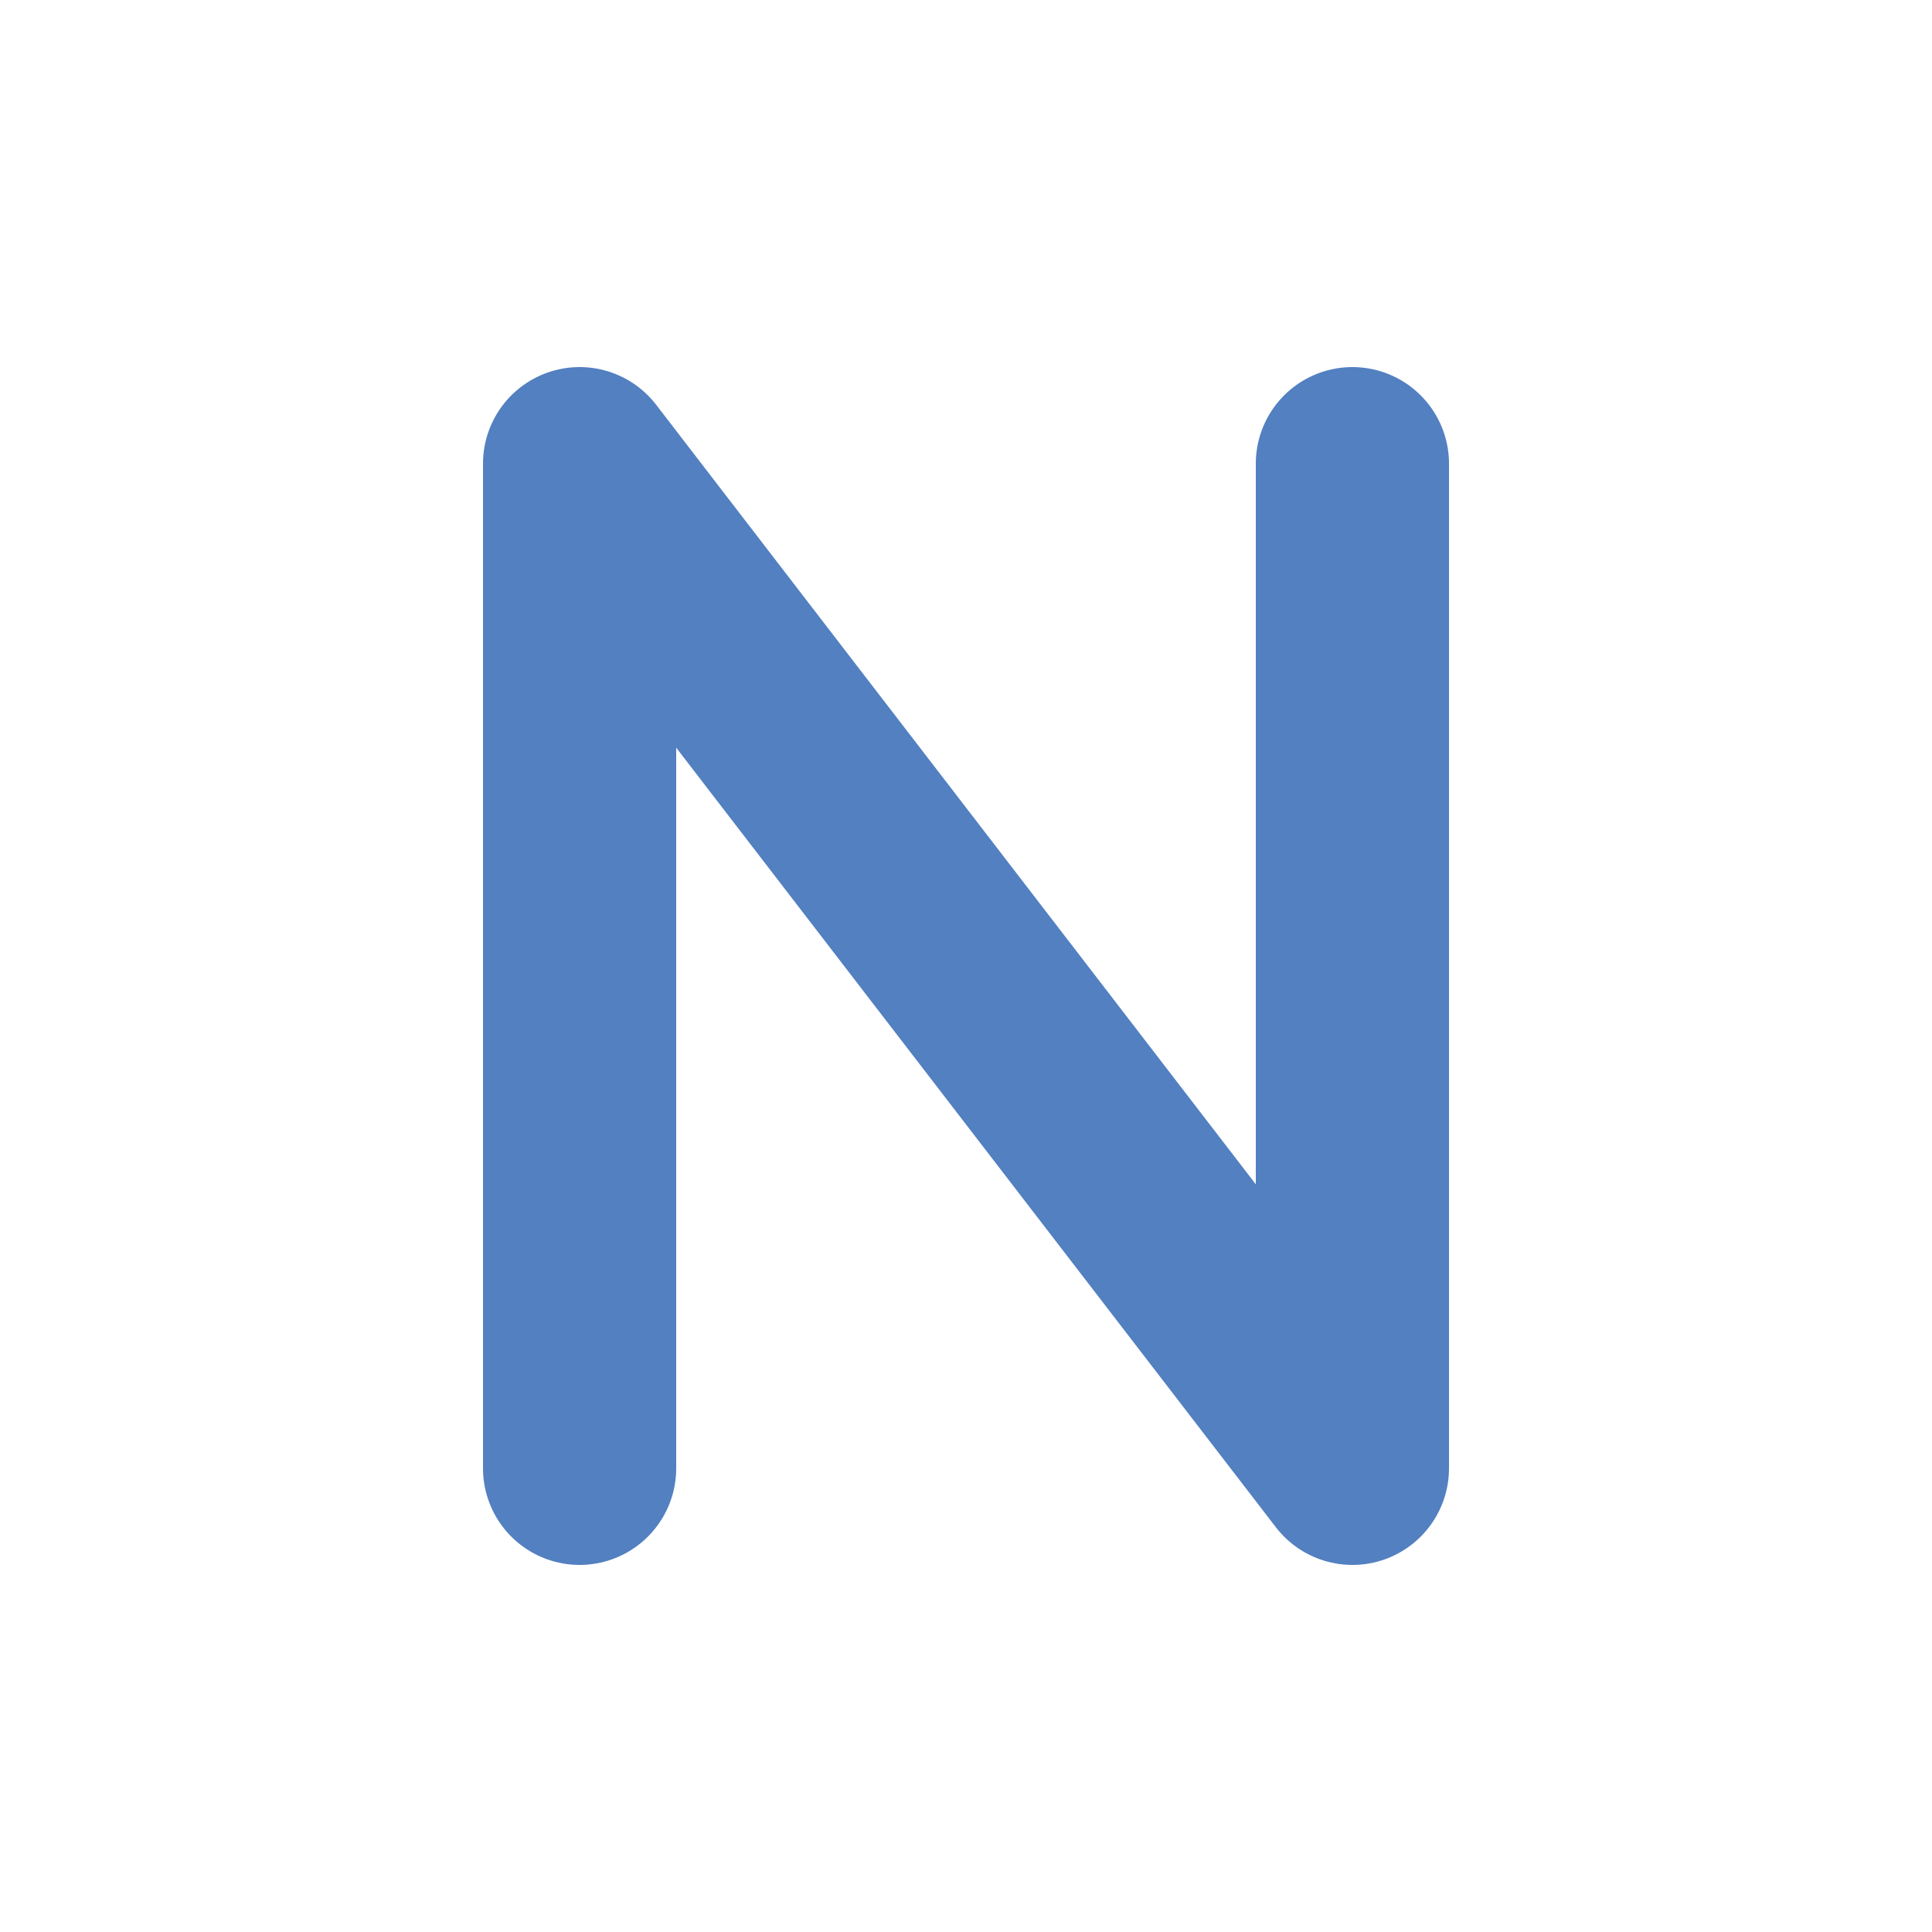
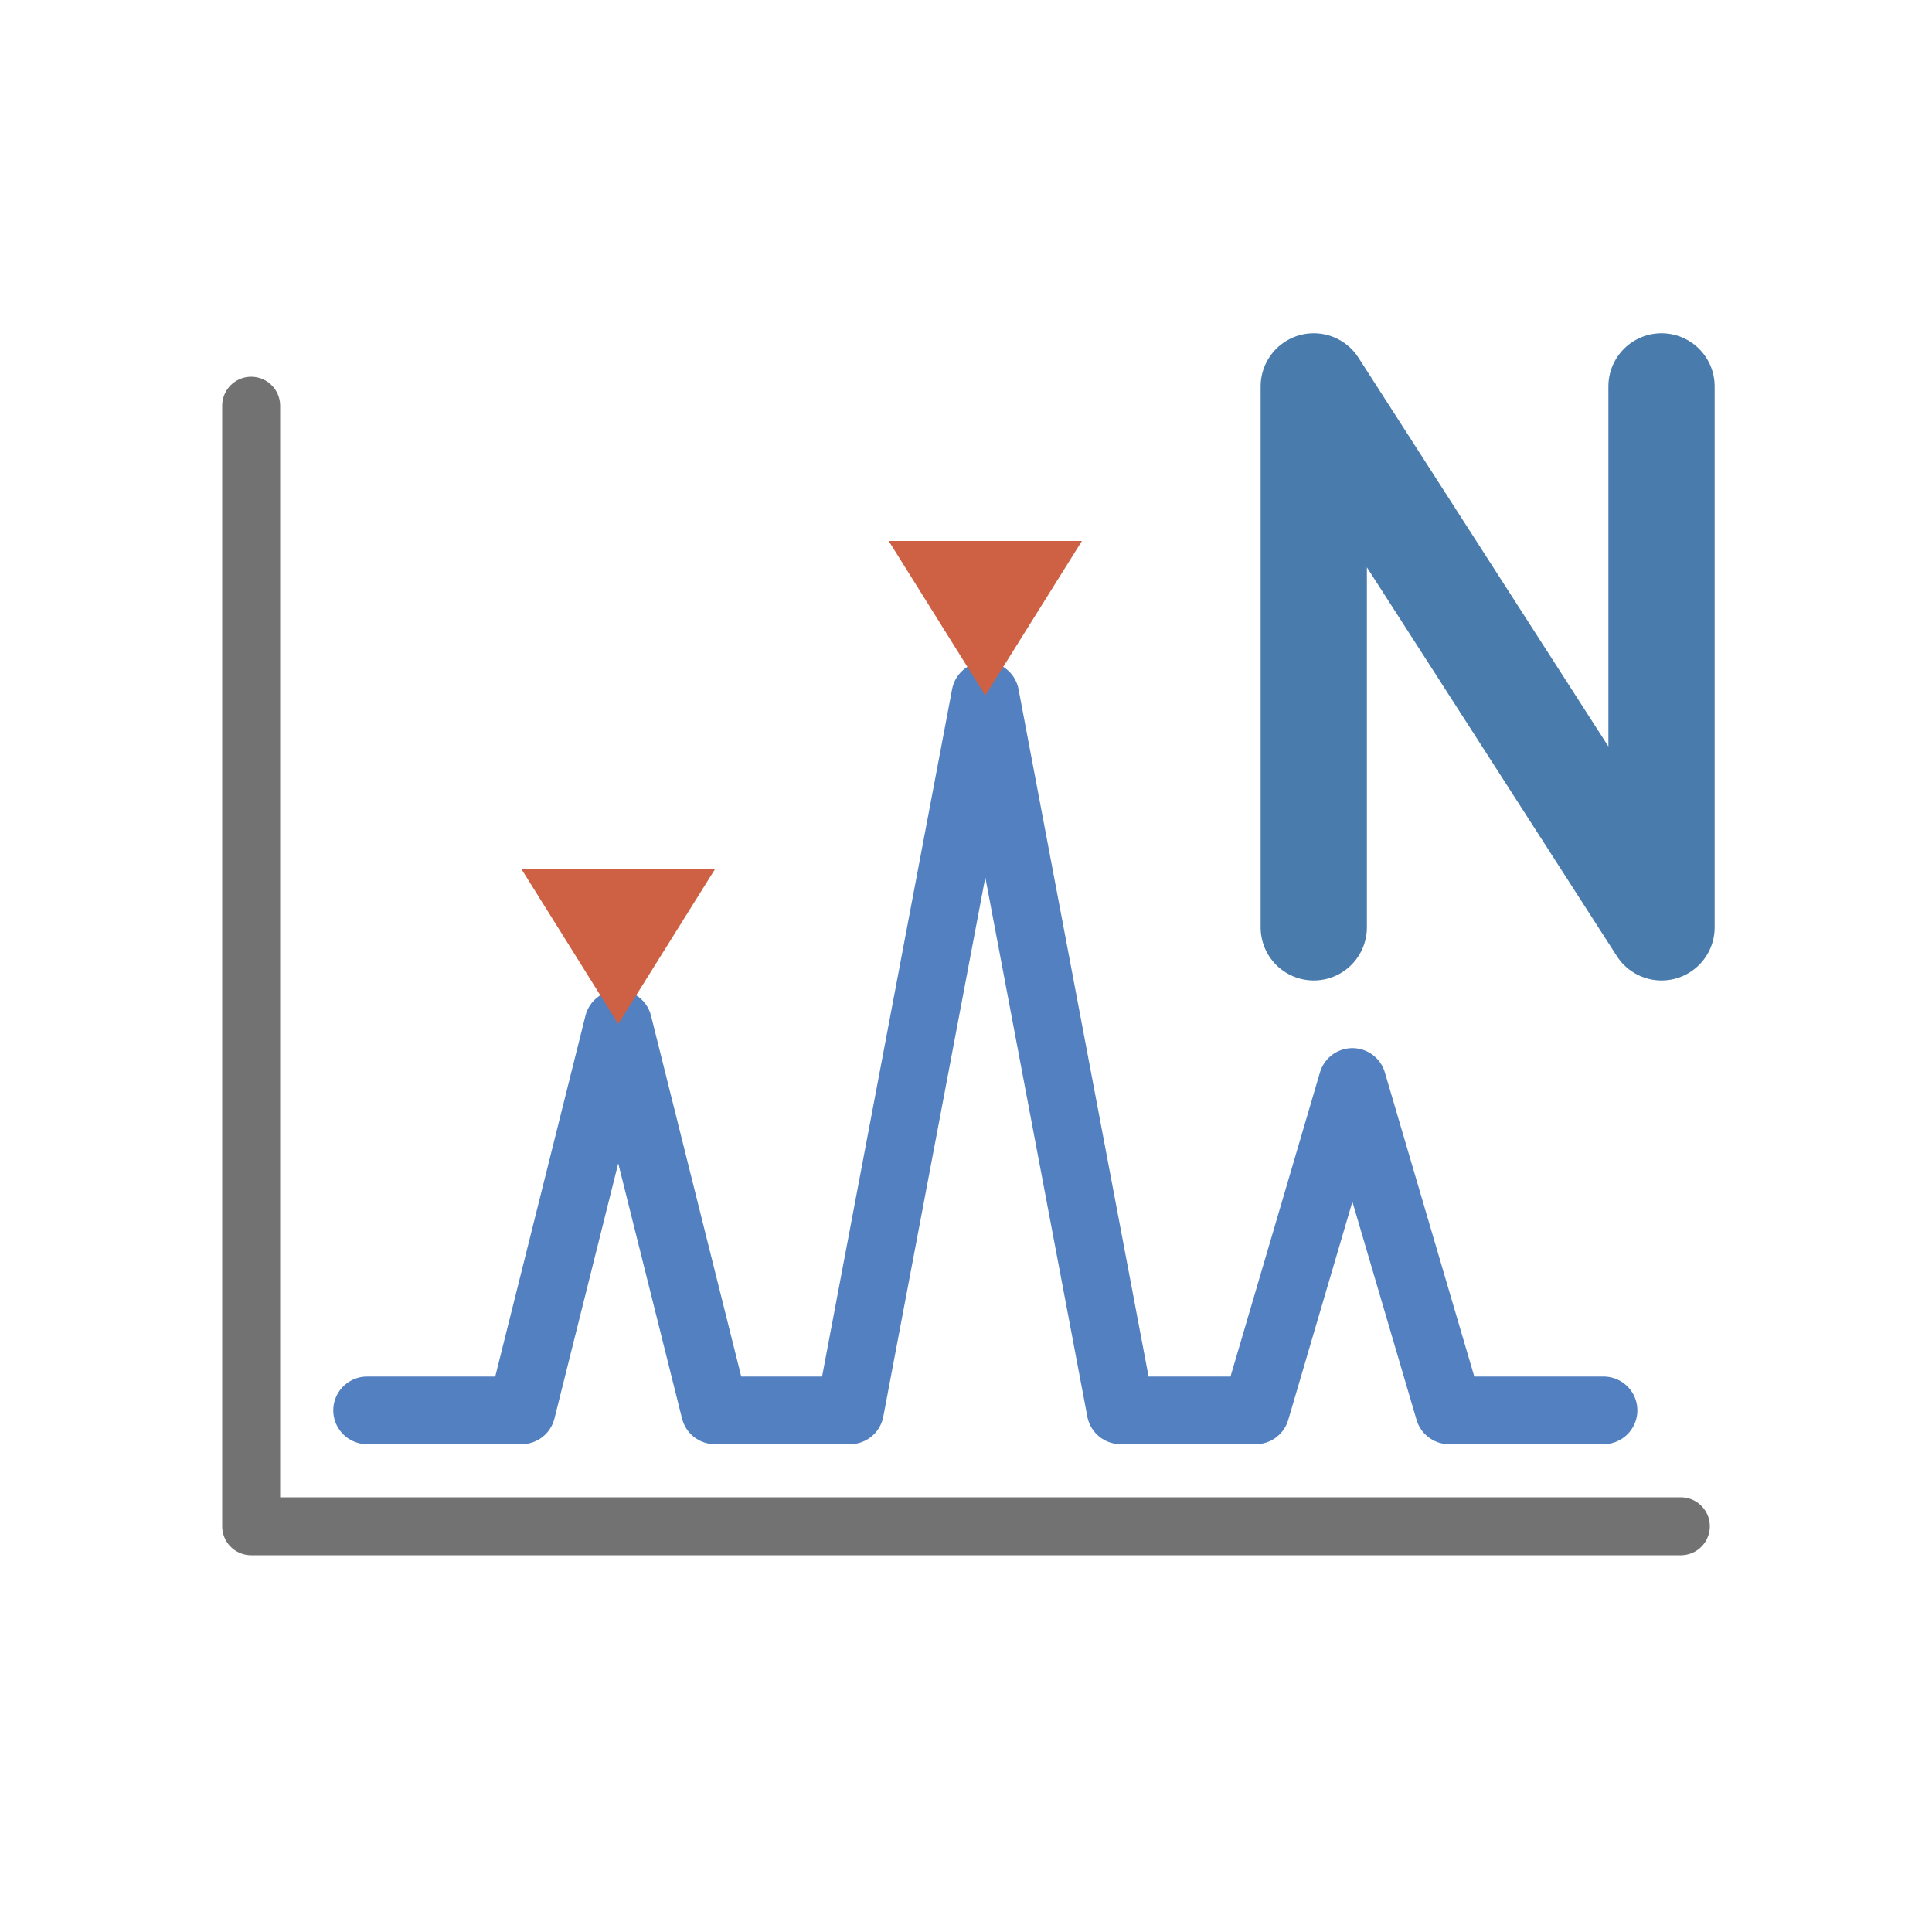
<svg xmlns="http://www.w3.org/2000/svg" viewBox="0 0 200 200" width="200" height="200">
-   <path d="M60 152 L60 48 L140 152 L140 48" fill="none" stroke="#5280C1" stroke-width="20" stroke-linecap="round" stroke-linejoin="round" />
+   <path d="M26 42 L26 158 L174 158" fill="none" stroke="#727272" stroke-width="6" stroke-linecap="round" stroke-linejoin="round" />
+   <path d="M38 146 L54 146 L64 106 L74 146 L88 146 L102 72 L116 146 L130 146 L140 112 L150 146 L166 146" fill="none" stroke="#5280C1" stroke-width="7" stroke-linecap="round" stroke-linejoin="round" />
+   <path d="M54 90 L74 90 L64 106 Z" fill="#CE6043" />
+   <path d="M92 56 L112 56 L102 72 Z" fill="#CE6043" />
+   <path d="M136 96 L136 40 L172 96 L172 40" fill="none" stroke="#497CAD" stroke-width="11" stroke-linecap="round" stroke-linejoin="round" />
</svg>
